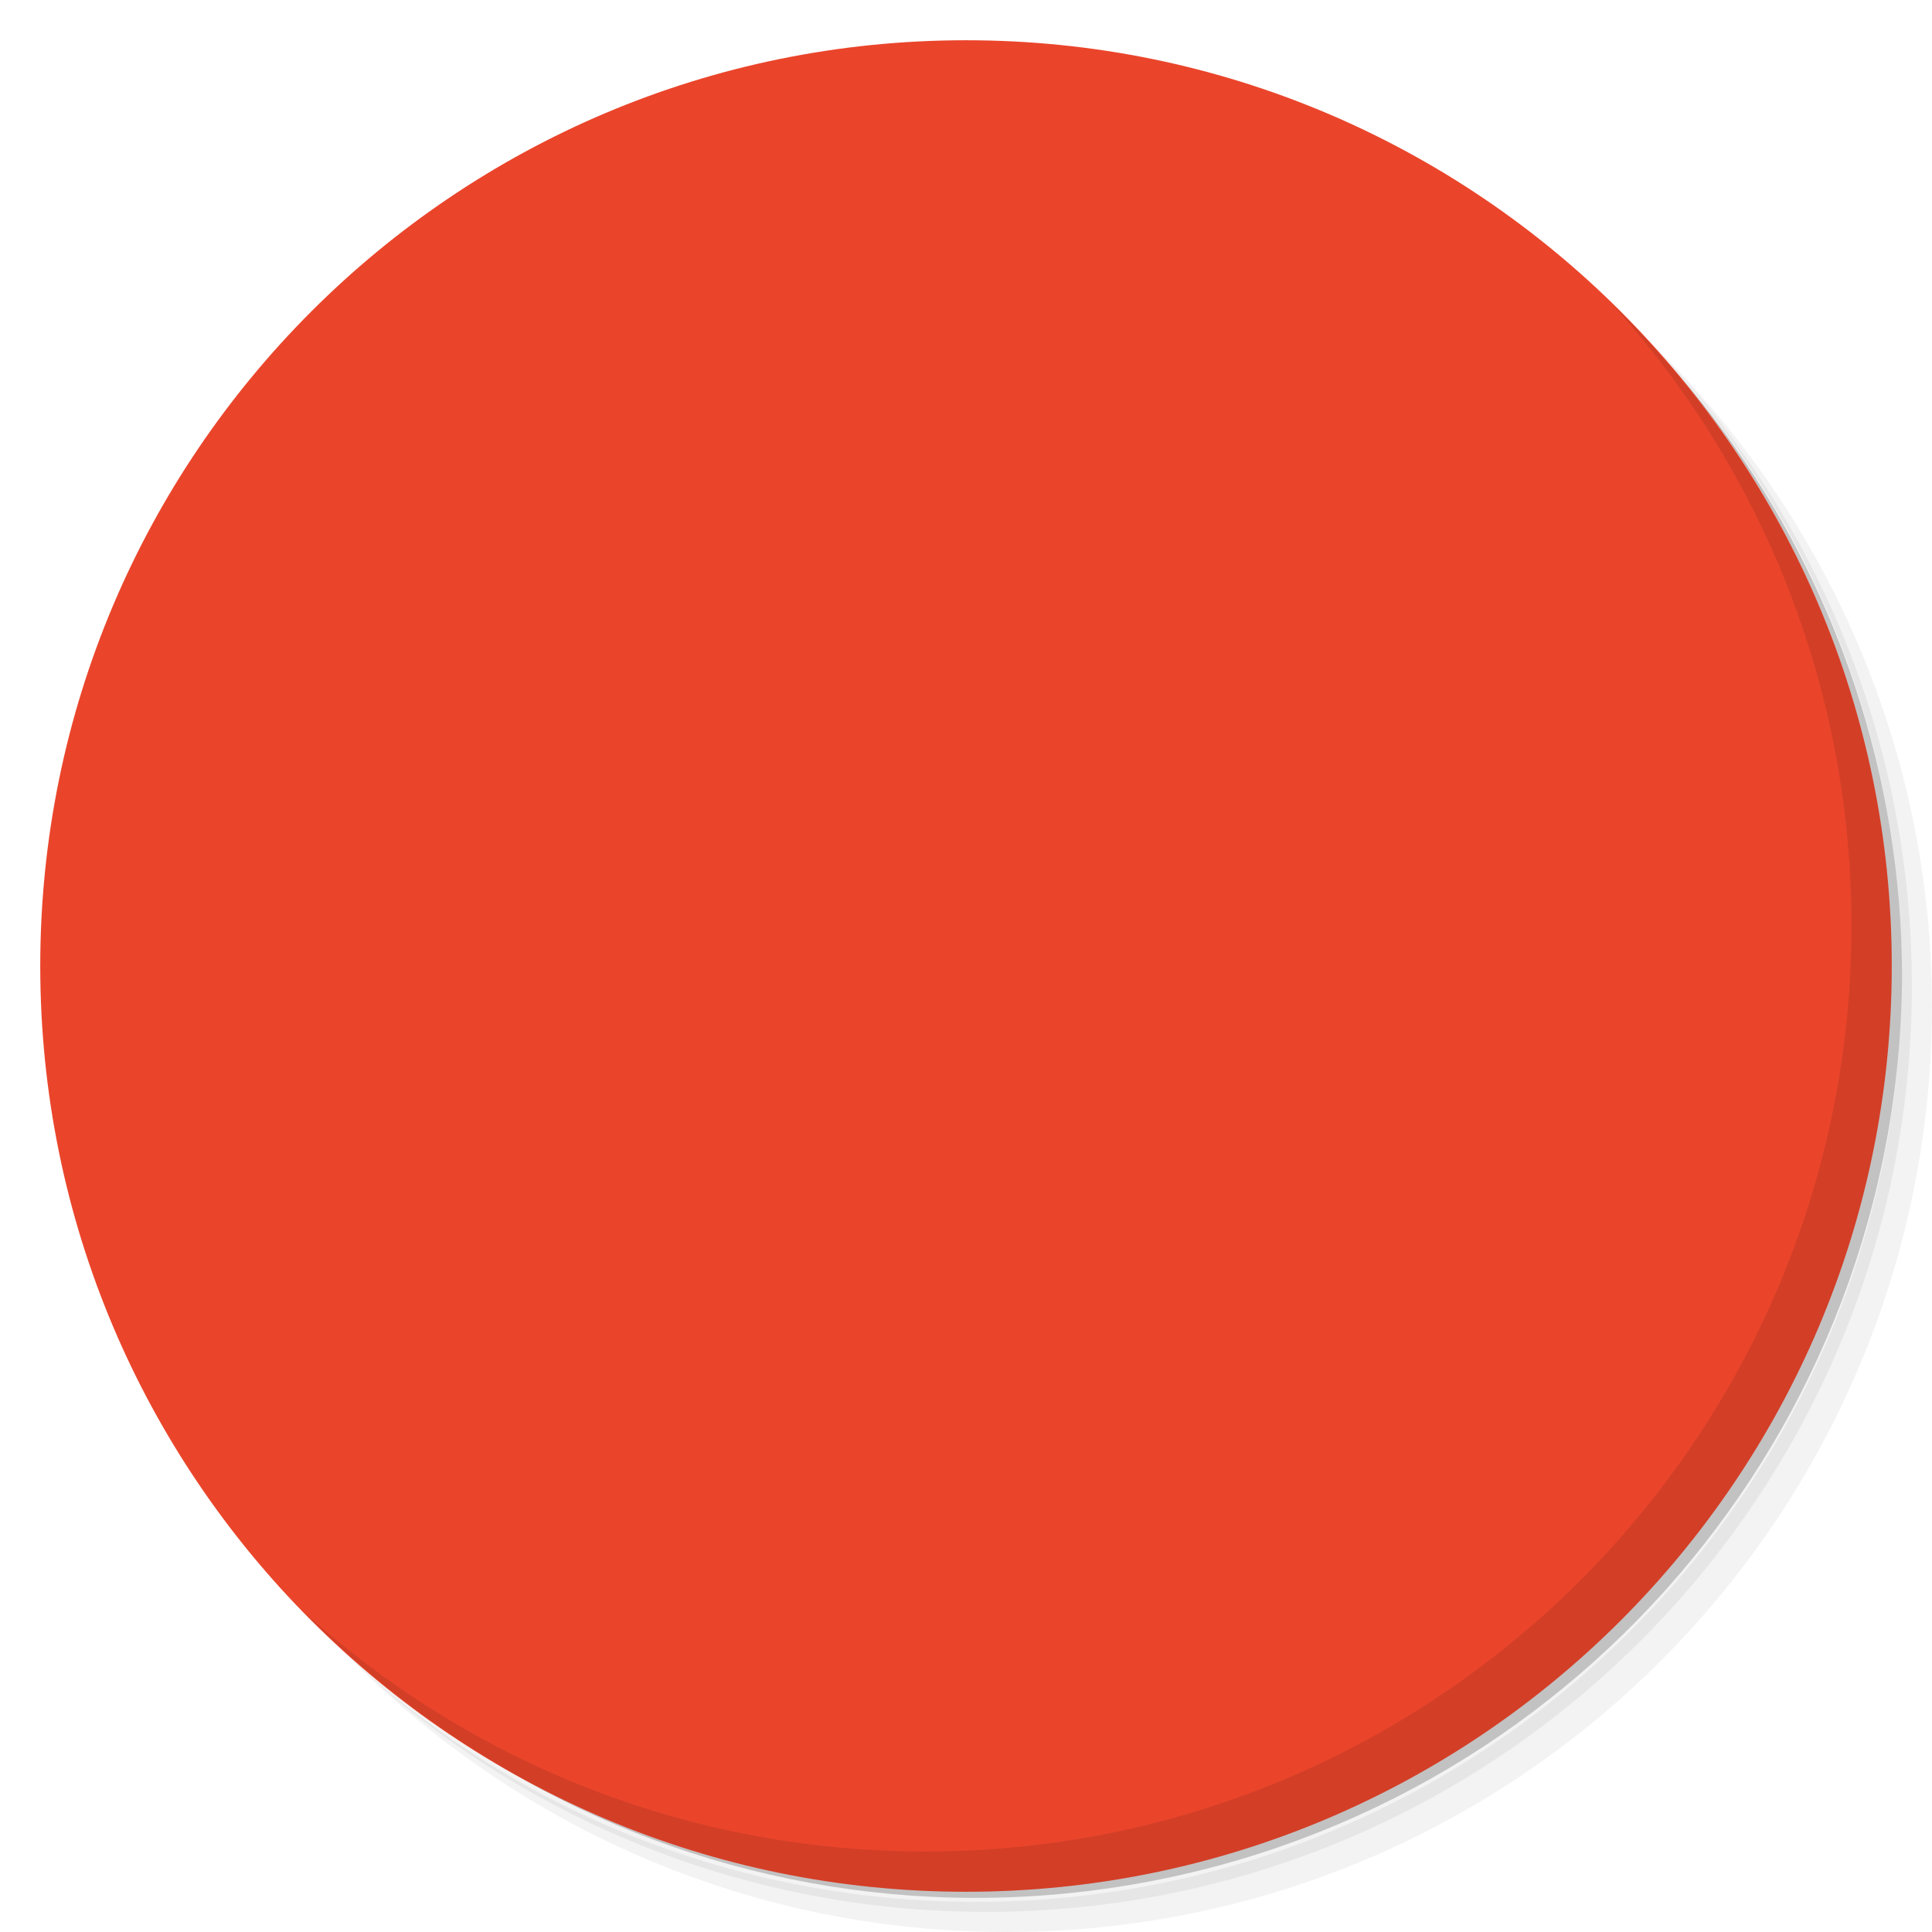
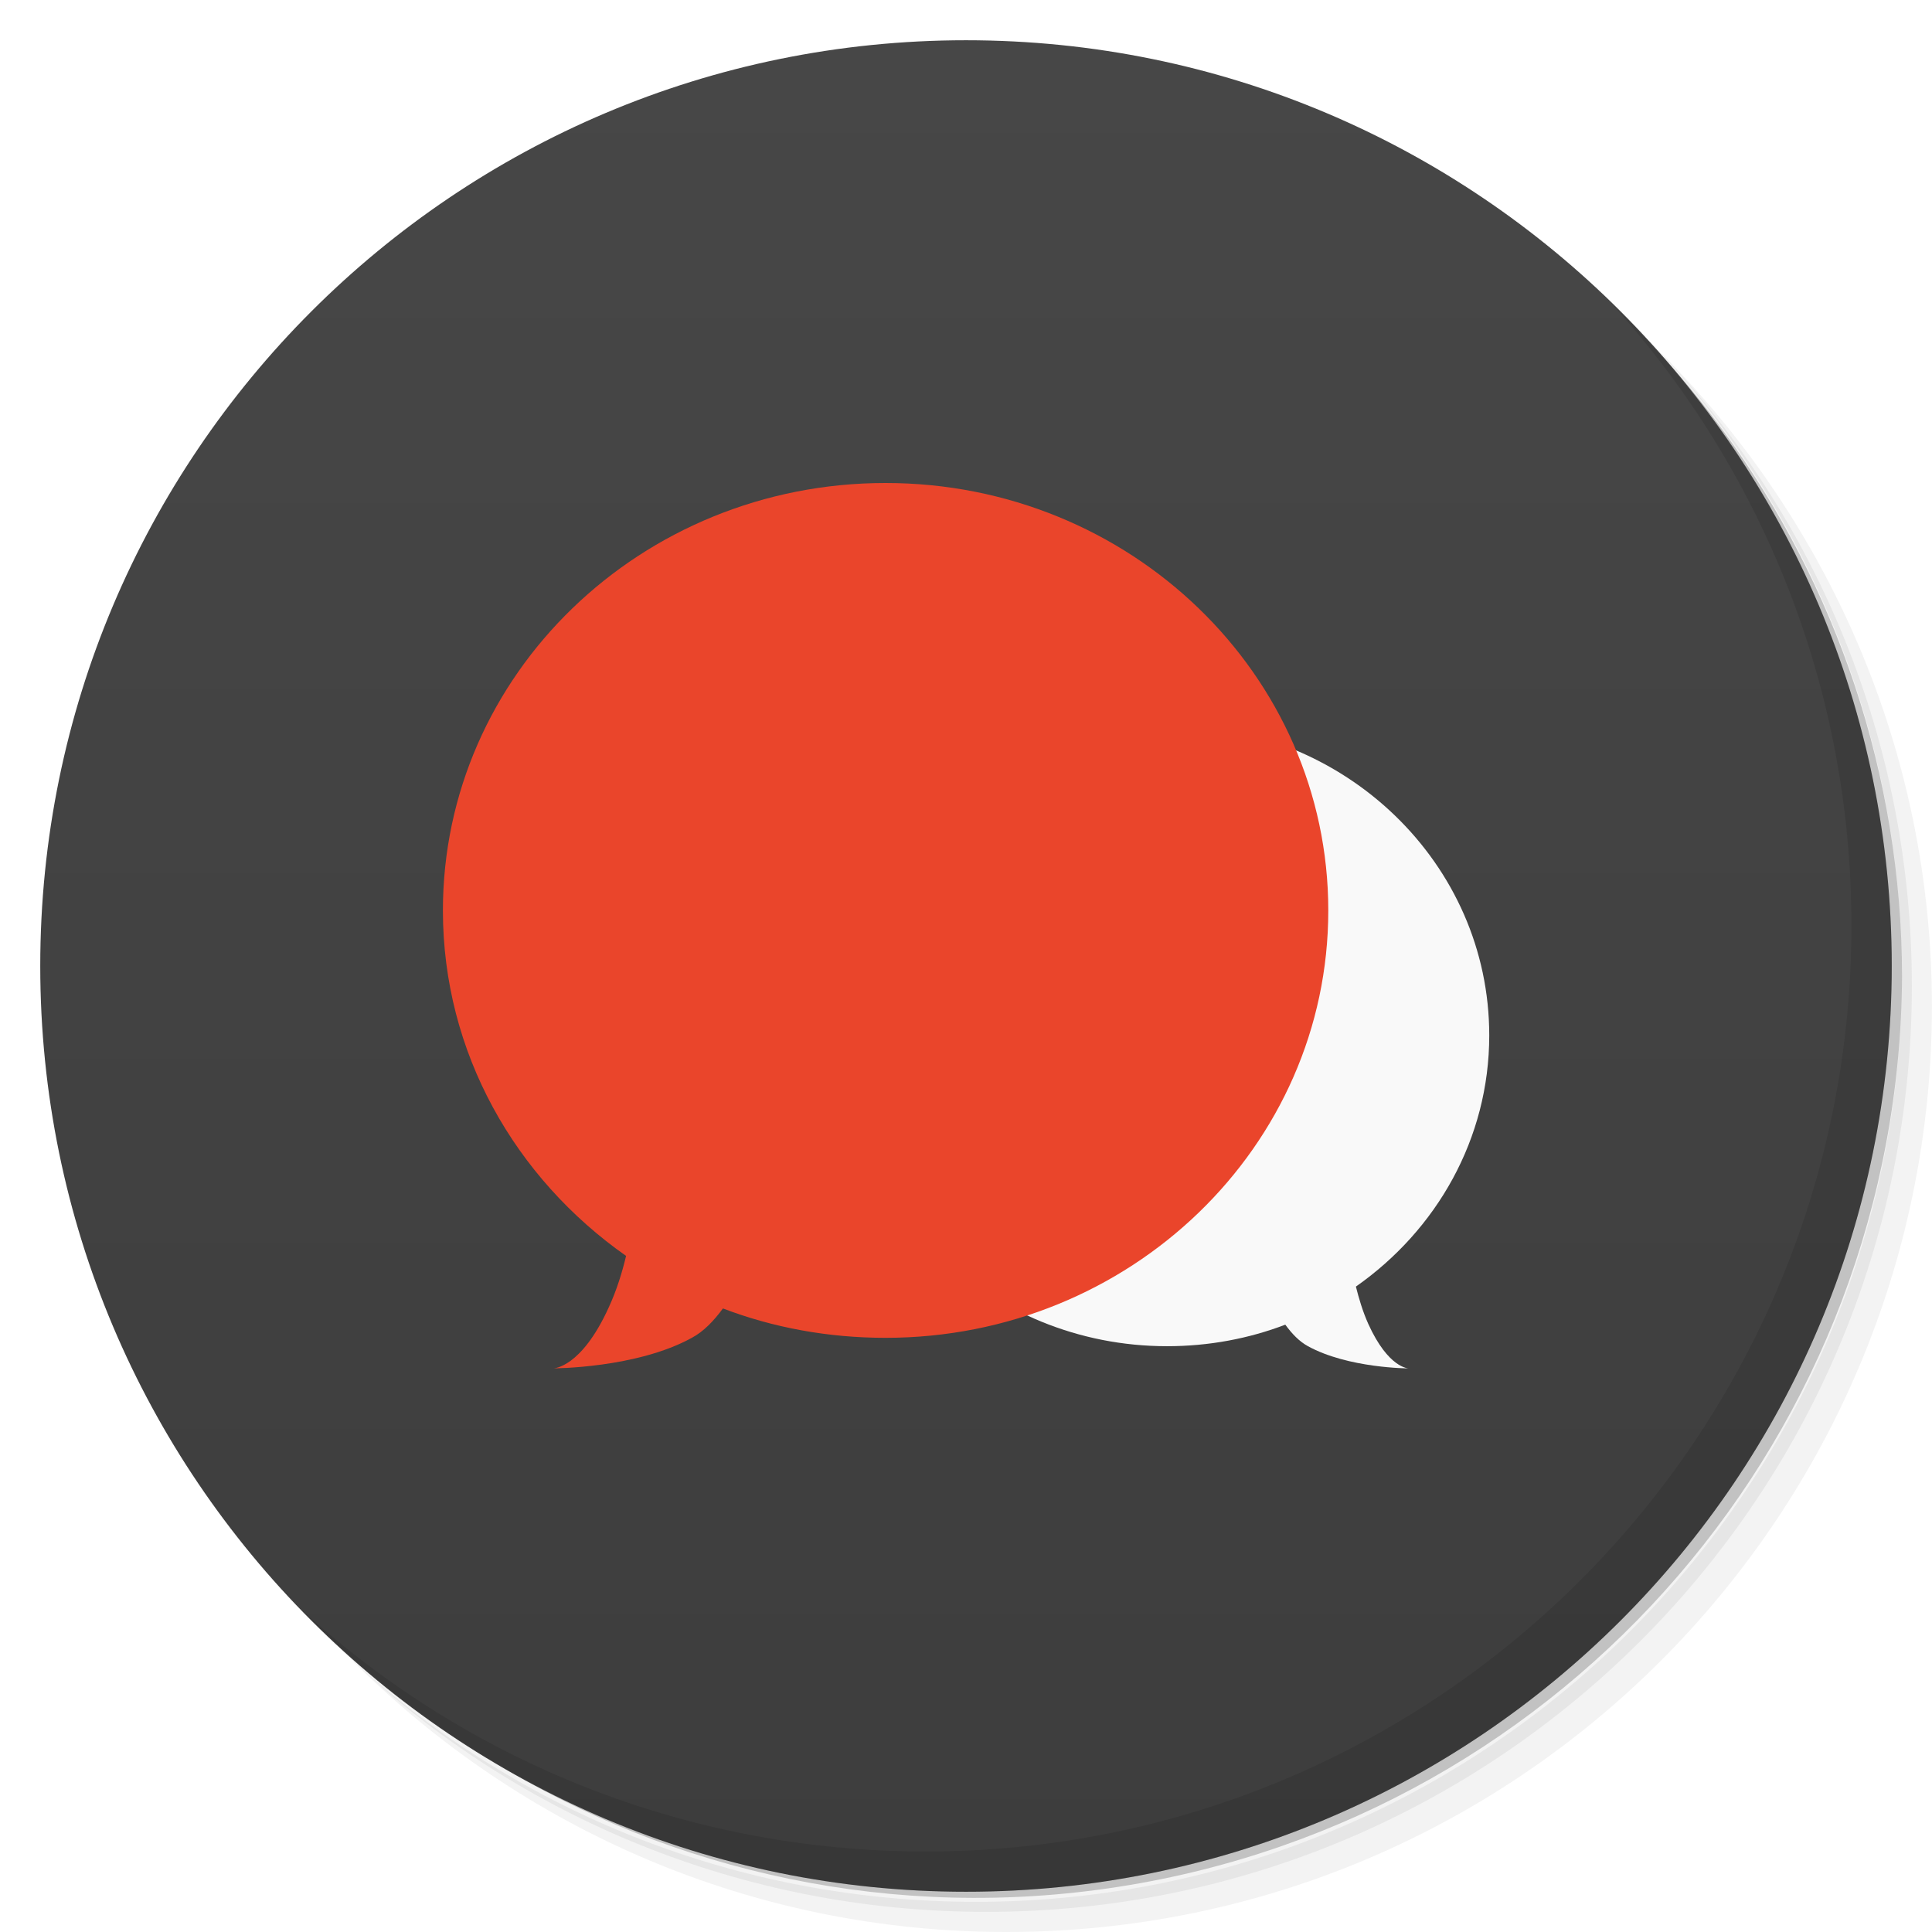
<svg xmlns="http://www.w3.org/2000/svg" viewBox="0 0 48 48" id="svg2" version="1.1" width="100%" height="100%">
  <defs id="defs4">
    <linearGradient id="linearGradient3764" x1="1" x2="47" gradientUnits="userSpaceOnUse" gradientTransform="matrix(0,-1,1,0,-1.5e-6,48)">
      <stop stop-color="#3d3d3d" stop-opacity="1" id="stop7" />
      <stop offset="1" stop-color="#474747" stop-opacity="1" id="stop9" />
    </linearGradient>
    <clipPath id="clipPath-056190691">
      <g transform="translate(0,-1004.362)" id="g12">
        <path d="m -24 13 c 0 1.105 -0.672 2 -1.5 2 -0.828 0 -1.5 -0.895 -1.5 -2 0 -1.105 0.672 -2 1.5 -2 0.828 0 1.5 0.895 1.5 2 z" transform="matrix(15.33333,0,0,11.5,415,878.8622)" fill="#1890d0" id="path14" />
      </g>
    </clipPath>
    <clipPath id="clipPath-064228773">
      <g transform="translate(0,-1004.362)" id="g17">
        <path d="m -24 13 c 0 1.105 -0.672 2 -1.5 2 -0.828 0 -1.5 -0.895 -1.5 -2 0 -1.105 0.672 -2 1.5 -2 0.828 0 1.5 0.895 1.5 2 z" transform="matrix(15.33333,0,0,11.5,415,878.8622)" fill="#1890d0" id="path19" />
      </g>
    </clipPath>
  </defs>
  <g id="g21">
    <path d="m 36.31 5 c 5.859 4.062 9.688 10.831 9.688 18.5 c 0 12.426 -10.07 22.5 -22.5 22.5 c -7.669 0 -14.438 -3.828 -18.5 -9.688 c 1.037 1.822 2.306 3.499 3.781 4.969 c 4.085 3.712 9.514 5.969 15.469 5.969 c 12.703 0 23 -10.298 23 -23 c 0 -5.954 -2.256 -11.384 -5.969 -15.469 c -1.469 -1.475 -3.147 -2.744 -4.969 -3.781 z m 4.969 3.781 c 3.854 4.113 6.219 9.637 6.219 15.719 c 0 12.703 -10.297 23 -23 23 c -6.081 0 -11.606 -2.364 -15.719 -6.219 c 4.16 4.144 9.883 6.719 16.219 6.719 c 12.703 0 23 -10.298 23 -23 c 0 -6.335 -2.575 -12.06 -6.719 -16.219 z" opacity="0.05" id="path23" />
    <path d="m 41.28 8.781 c 3.712 4.085 5.969 9.514 5.969 15.469 c 0 12.703 -10.297 23 -23 23 c -5.954 0 -11.384 -2.256 -15.469 -5.969 c 4.113 3.854 9.637 6.219 15.719 6.219 c 12.703 0 23 -10.298 23 -23 c 0 -6.081 -2.364 -11.606 -6.219 -15.719 z" opacity="0.1" id="path25" />
    <path d="m 31.25 2.375 c 8.615 3.154 14.75 11.417 14.75 21.13 c 0 12.426 -10.07 22.5 -22.5 22.5 c -9.708 0 -17.971 -6.135 -21.12 -14.75 a 23 23 0 0 0 44.875 -7 a 23 23 0 0 0 -16 -21.875 z" opacity="0.2" id="path27" />
  </g>
-   <g id="g29" style="fill:#ea452b;fill-opacity:1">
-     <path d="m 24 1 c 12.703 0 23 10.297 23 23 c 0 12.703 -10.297 23 -23 23 -12.703 0 -23 -10.297 -23 -23 0 -12.703 10.297 -23 23 -23 z" fill="url(#linearGradient3764)" fill-opacity="1" id="path31" style="fill:#ea452b;fill-opacity:1" />
+   <g id="g29">
+     <path d="m 24 1 c 12.703 0 23 10.297 23 23 c 0 12.703 -10.297 23 -23 23 -12.703 0 -23 -10.297 -23 -23 0 -12.703 10.297 -23 23 -23 z" fill="url(#linearGradient3764)" fill-opacity="1" id="path31" />
  </g>
  <g id="g33" />
  <g id="g35">
    <g clip-path="url(#clipPath-056190691)" id="g37">
      <g transform="translate(1,1)" id="g39">
        <g opacity="0.1" id="g41">
          <g id="g43">
            <path d="m 29 18 c 4.418 0 8 3.457 8 7.723 c 0 2.574 -1.313 4.84 -3.313 6.242 c 0.074 0.293 0.164 0.605 0.309 0.93 c 0.5 1.102 1 1.102 1 1.102 c 0 0 -1.496 0 -2.5 -0.551 c -0.215 -0.117 -0.398 -0.309 -0.563 -0.535 c -0.91 0.348 -1.902 0.535 -2.938 0.535 c -4.418 0 -8 -3.457 -8 -7.723 c 0 -4.27 3.582 -7.727 8 -7.727 m 0.004 0.004" fill="#000" stroke="none" fill-rule="nonzero" fill-opacity="1" id="path45" />
            <path d="m 22 12 c -6.078 0 -10.996 4.758 -10.996 10.621 c 0 3.535 1.797 6.648 4.551 8.582 c -0.098 0.406 -0.227 0.836 -0.43 1.277 c -0.688 1.516 -1.375 1.516 -1.375 1.516 c 0 0 2.063 0 3.438 -0.758 c 0.293 -0.156 0.547 -0.422 0.773 -0.73 c 1.25 0.477 2.613 0.73 4.04 0.73 c 6.078 0 11 -4.754 11 -10.617 c 0 -5.863 -4.926 -10.621 -11 -10.621 m 0 0" fill="#000" stroke="none" fill-rule="nonzero" fill-opacity="1" id="path47" />
          </g>
        </g>
      </g>
    </g>
  </g>
-   <g id="g49">
-     <g clip-path="url(#clipPath-064228773)" id="g51">
-       <g id="g53">
-         <path d="m 29 18 c 4.418 0 8 3.457 8 7.723 c 0 2.574 -1.313 4.84 -3.313 6.242 c 0.074 0.293 0.164 0.605 0.309 0.93 c 0.5 1.102 1 1.102 1 1.102 c 0 0 -1.496 0 -2.5 -0.551 c -0.215 -0.117 -0.398 -0.309 -0.563 -0.535 c -0.91 0.348 -1.902 0.535 -2.938 0.535 c -4.418 0 -8 -3.457 -8 -7.723 c 0 -4.27 3.582 -7.727 8 -7.727 m 0.004 0.004" id="path55" stroke="none" fill-rule="nonzero" fill-opacity="1" fill="#f9f9f9" />
-         <path d="m 22 12 c -6.078 0 -10.996 4.758 -10.996 10.621 c 0 3.535 1.797 6.648 4.551 8.582 c -0.098 0.406 -0.227 0.836 -0.43 1.277 c -0.688 1.516 -1.375 1.516 -1.375 1.516 c 0 0 2.063 0 3.438 -0.758 c 0.293 -0.156 0.547 -0.422 0.773 -0.73 c 1.25 0.477 2.613 0.73 4.04 0.73 c 6.078 0 11 -4.754 11 -10.617 c 0 -5.863 -4.926 -10.621 -11 -10.621 m 0 0" id="path57" stroke="none" fill-rule="nonzero" fill-opacity="1" fill="#36a4c8" />
-       </g>
-     </g>
-   </g>
+   <path style="fill:#f9f9f9;fill-opacity:1;fill-rule:nonzero;stroke:none" id="path55" d="m 29,18 c 4.418,0 8,3.457 8,7.723 0,2.574 -1.313,4.84 -3.313,6.242 0.074,0.293 0.164,0.605 0.309,0.93 0.5,1.102 1,1.102 1,1.102 0,0 -1.496,0 -2.5,-0.551 -0.215,-0.117 -0.398,-0.309 -0.563,-0.535 -0.91,0.348 -1.902,0.535 -2.938,0.535 -4.418,0 -8,-3.457 -8,-7.723 0,-4.27 3.582,-7.727 8,-7.727 M 28.999,18" />
+   <path style="fill:#ea452b;fill-opacity:1;fill-rule:nonzero;stroke:none" id="path57" d="m 22,12 c -6.078,0 -10.996,4.758 -10.996,10.621 0,3.535 1.797,6.648 4.551,8.582 -0.098,0.406 -0.227,0.836 -0.43,1.277 -0.688,1.516 -1.375,1.516 -1.375,1.516 0,0 2.063,0 3.438,-0.758 0.293,-0.156 0.547,-0.422 0.773,-0.73 1.25,0.477 2.613,0.73 4.04,0.73 6.078,0 11,-4.754 11,-10.617 0,-5.863 -4.926,-10.621 -11,-10.621 m 0,0" />
  <g id="g59">
    <path d="m 40.03 7.531 c 3.712 4.084 5.969 9.514 5.969 15.469 0 12.703 -10.297 23 -23 23 c -5.954 0 -11.384 -2.256 -15.469 -5.969 4.178 4.291 10.01 6.969 16.469 6.969 c 12.703 0 23 -10.298 23 -23 0 -6.462 -2.677 -12.291 -6.969 -16.469 z" opacity="0.1" id="path61" />
  </g>
</svg>
